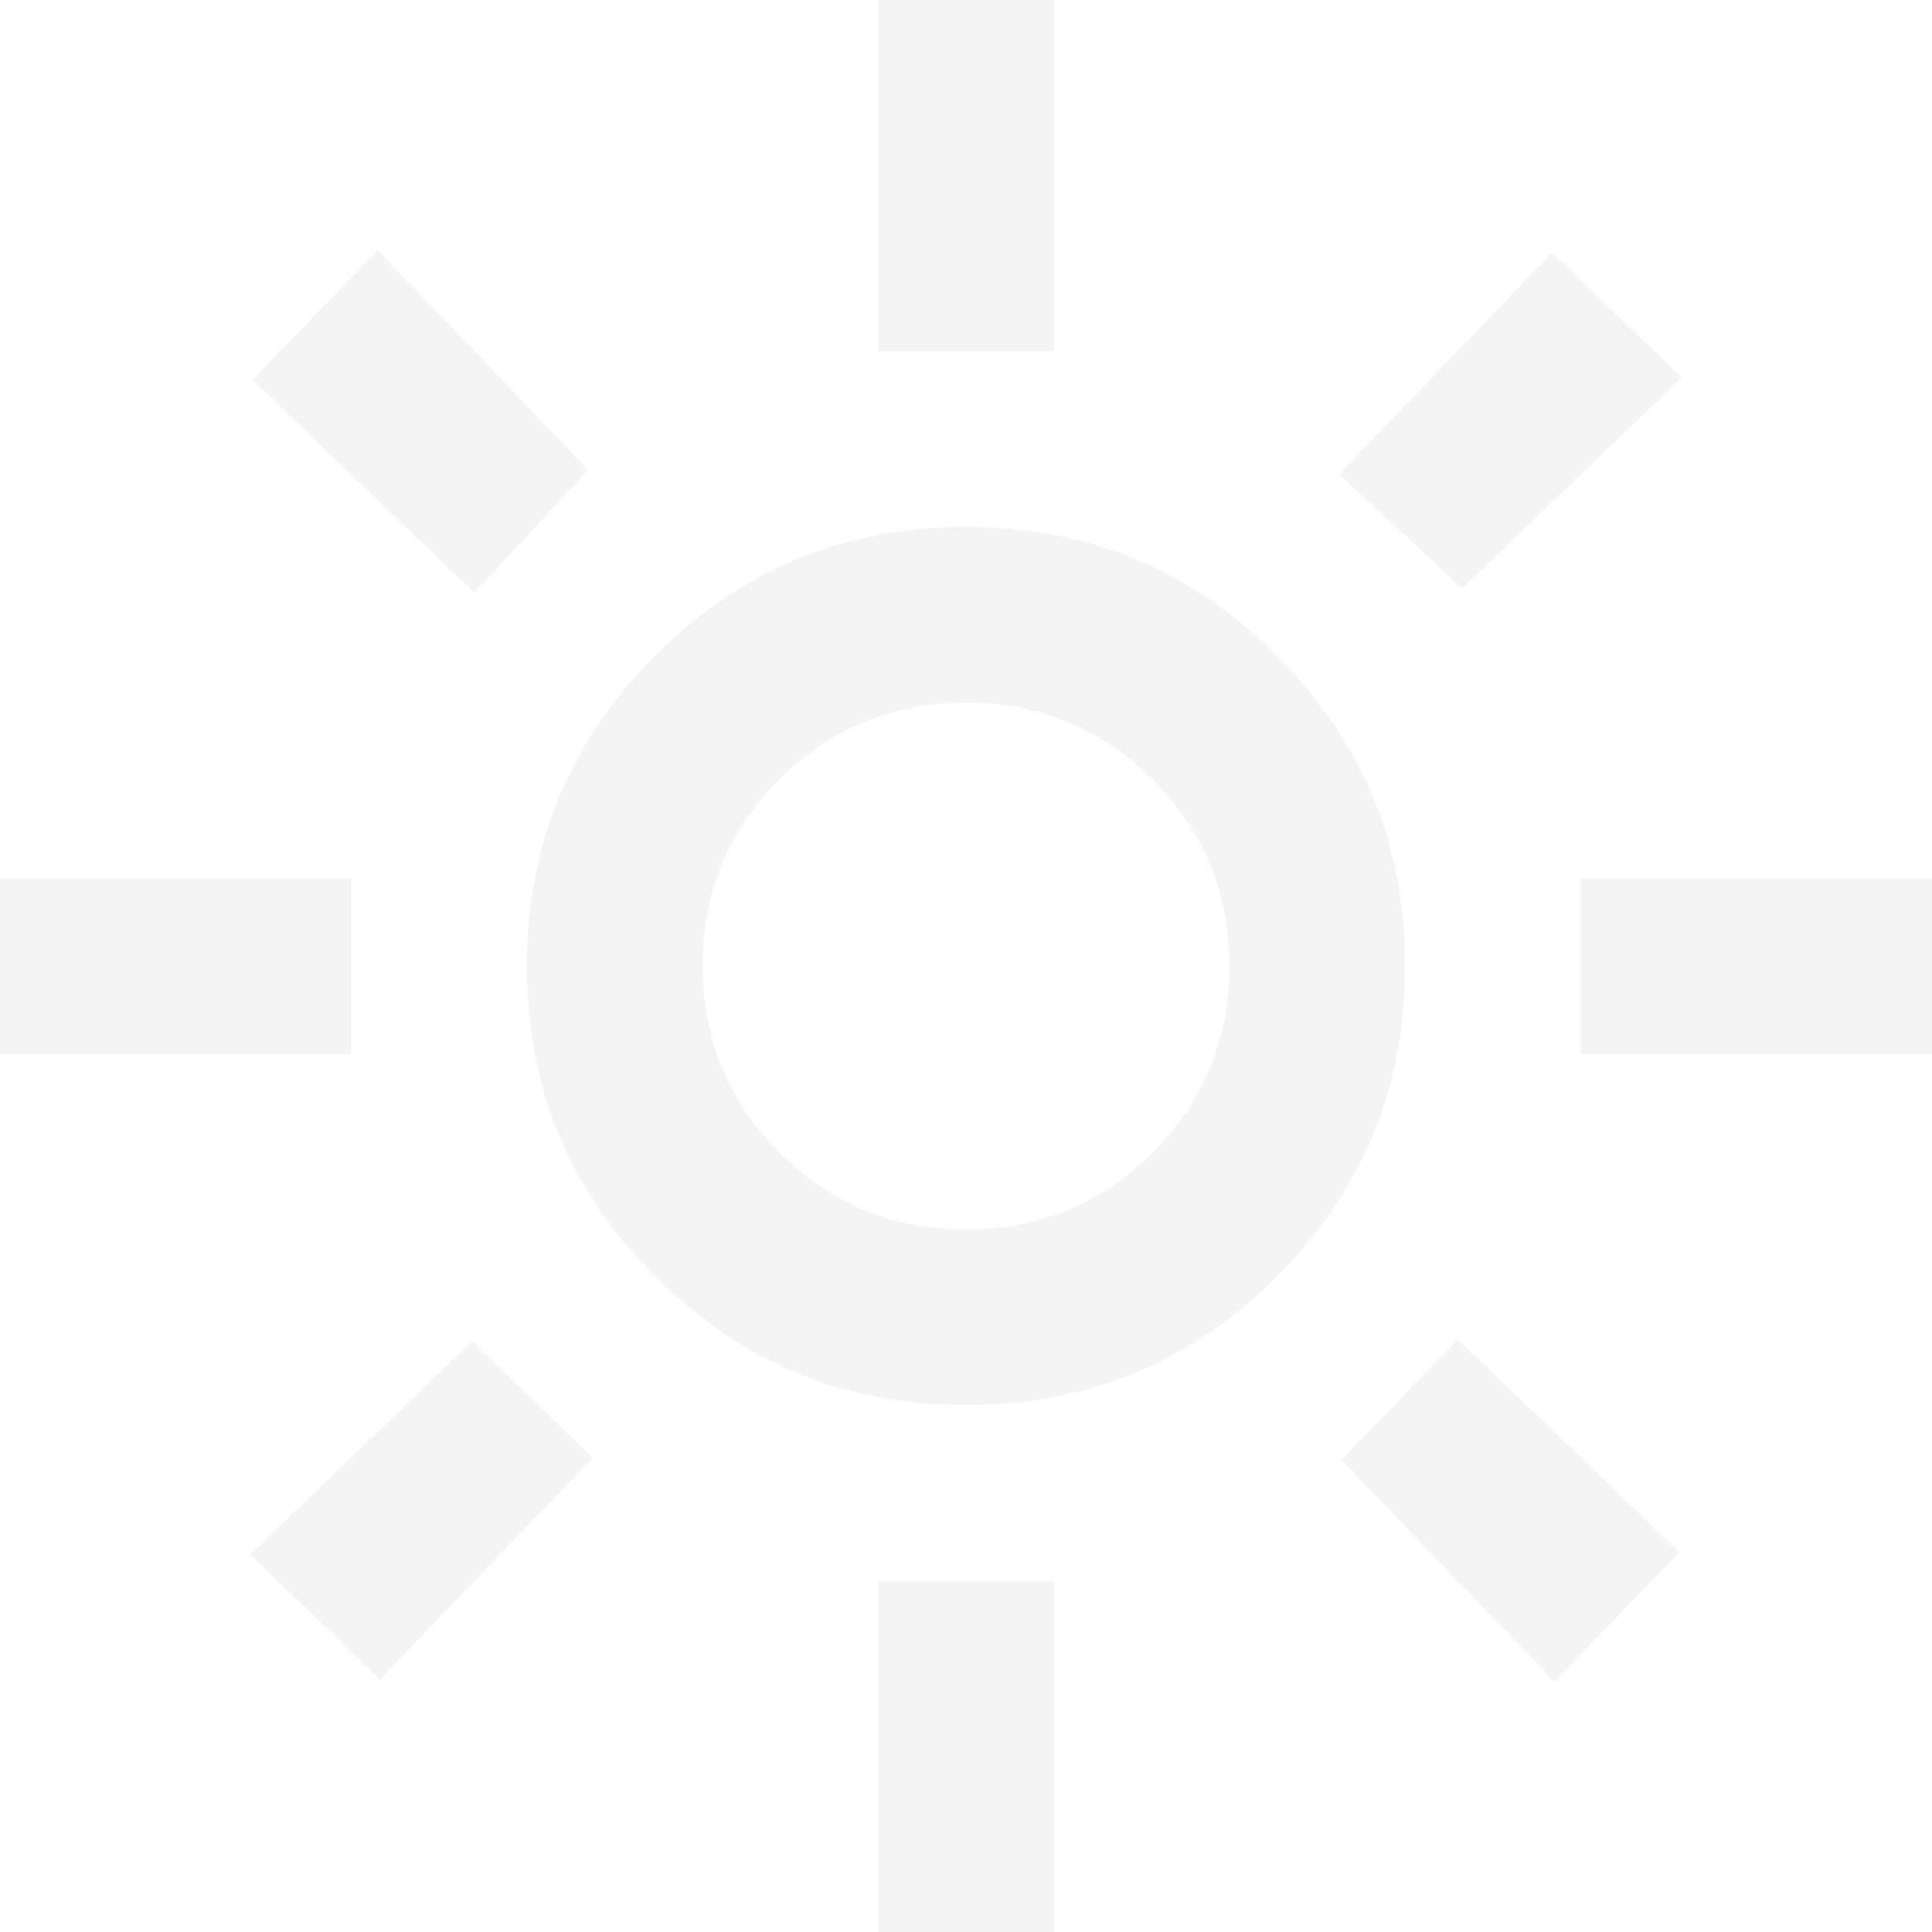
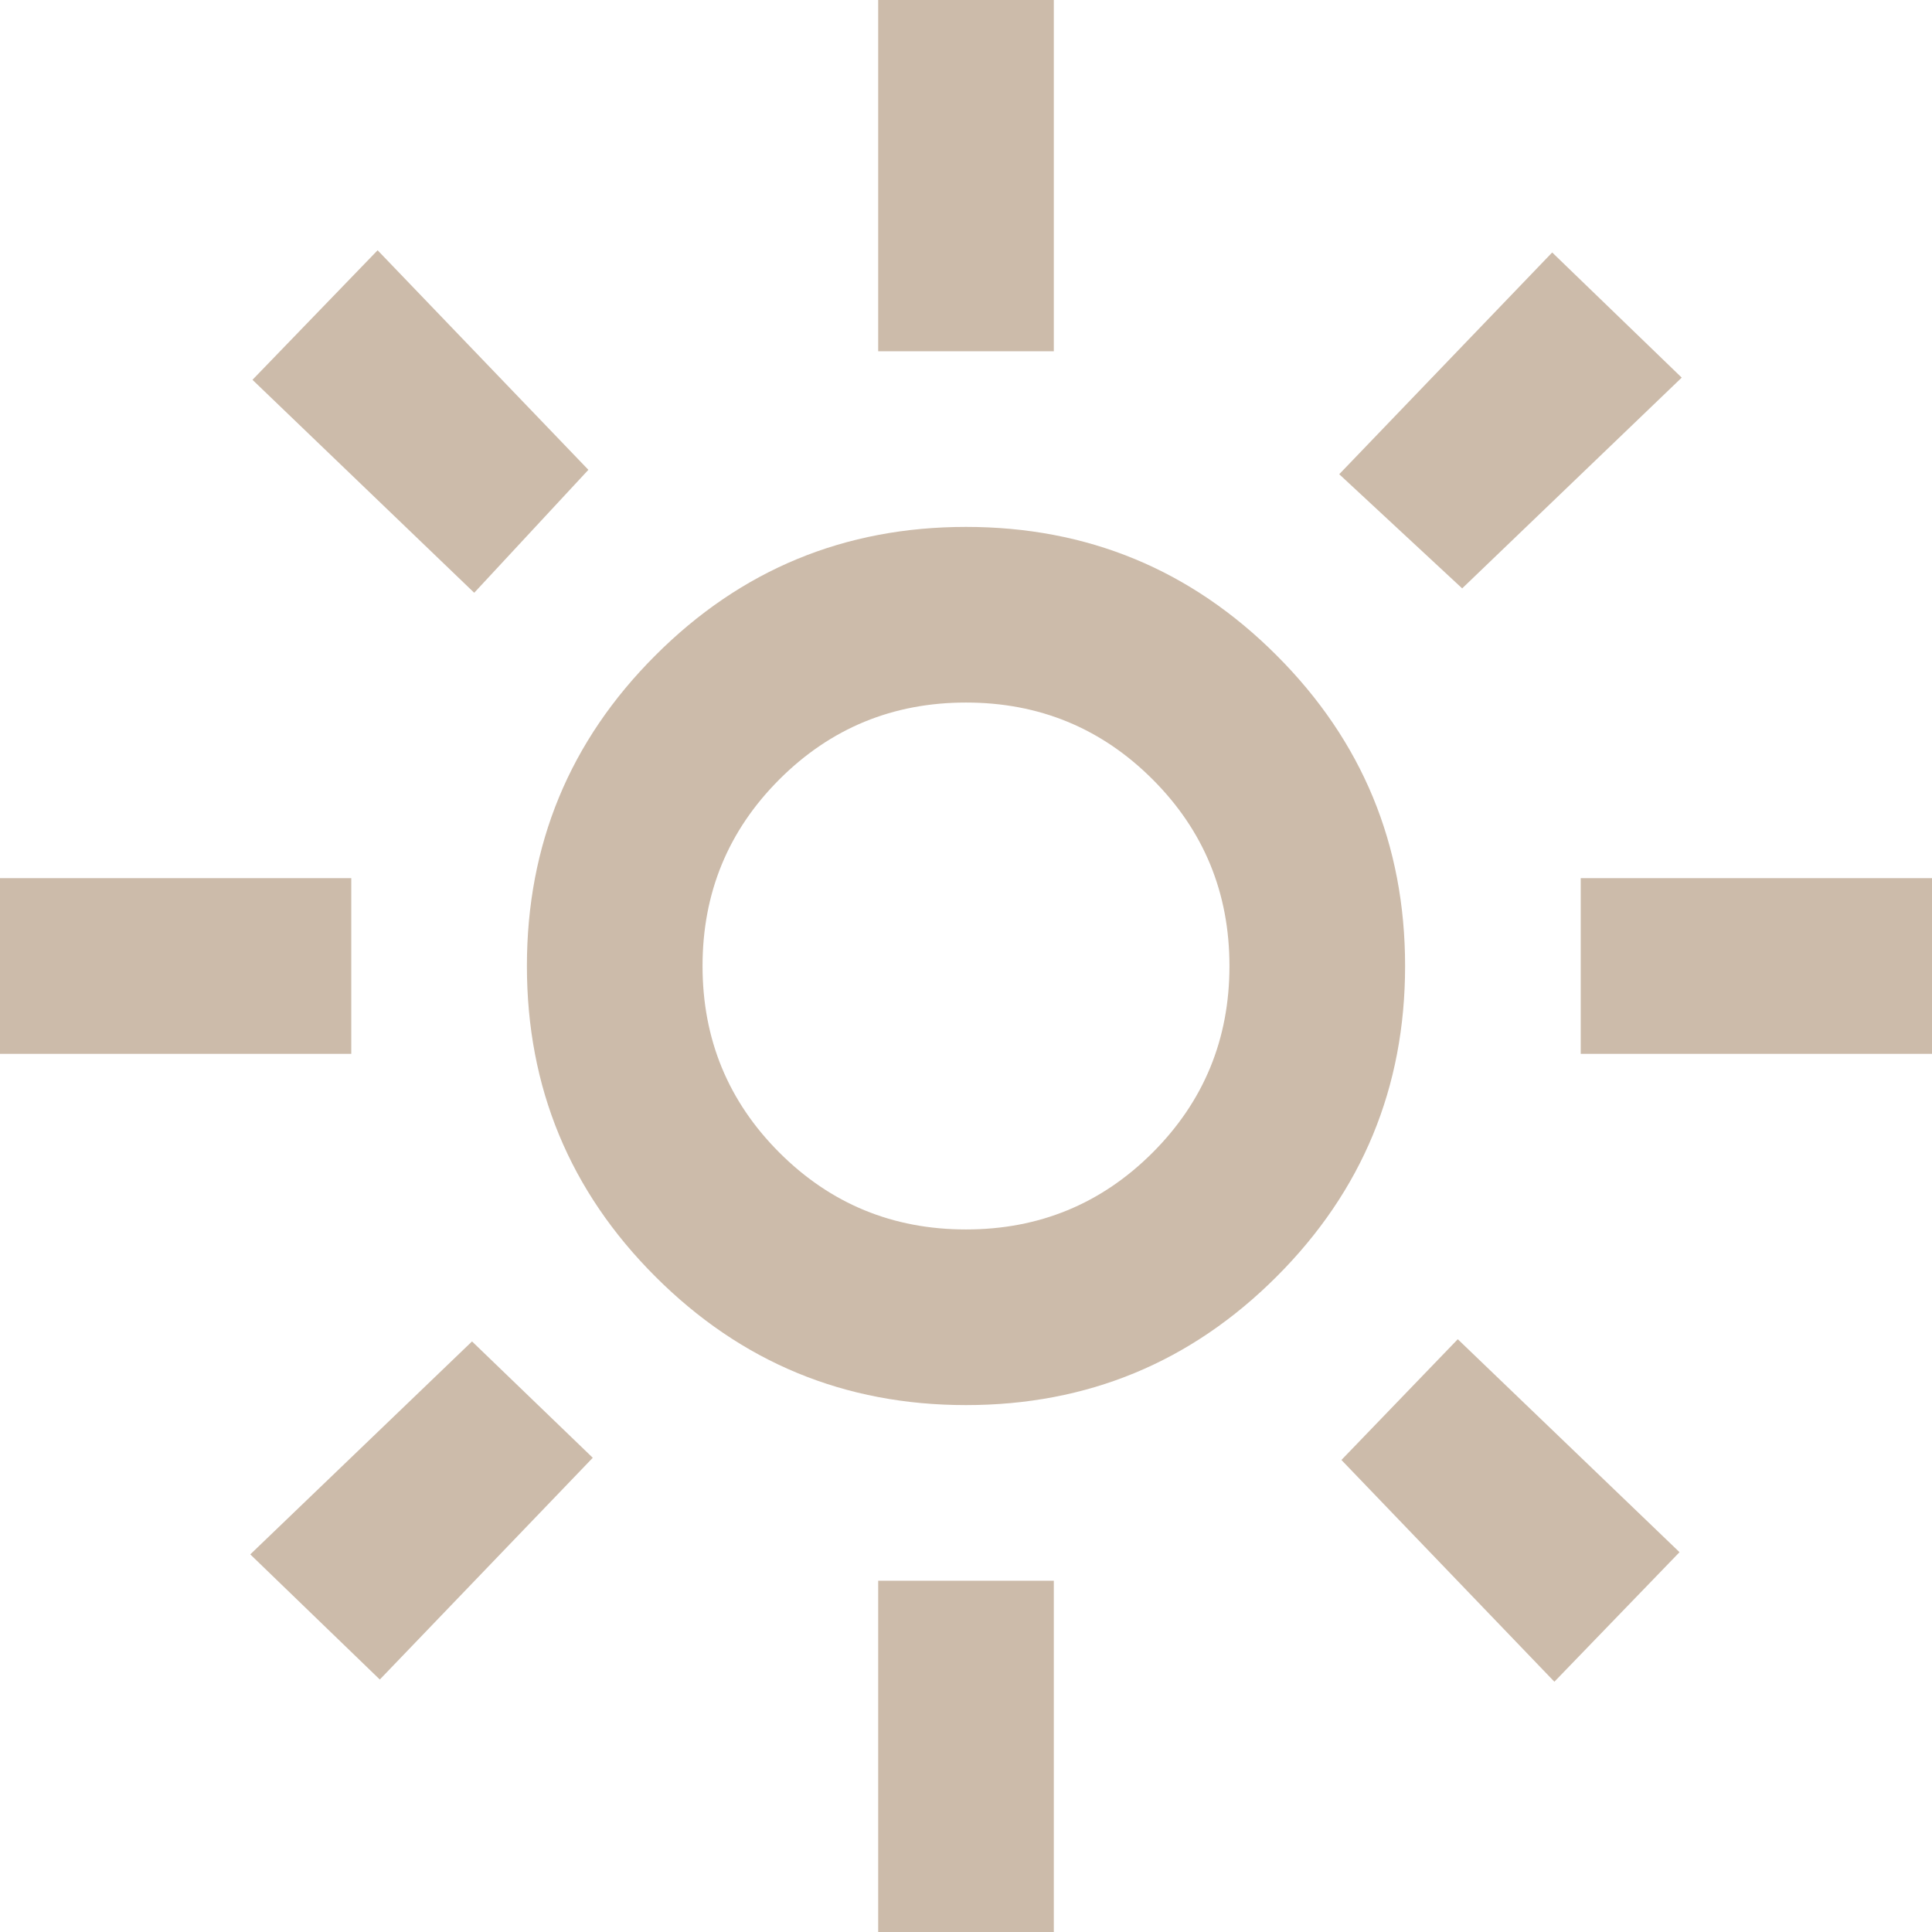
<svg xmlns="http://www.w3.org/2000/svg" width="22" height="22" viewBox="0 0 22 22" fill="none">
-   <path d="M11 14C11.833 14 12.542 13.708 13.125 13.125C13.708 12.542 14 11.833 14 11C14 10.167 13.708 9.458 13.125 8.875C12.542 8.292 11.833 8 11 8C10.167 8 9.458 8.292 8.875 8.875C8.292 9.458 8 10.167 8 11C8 11.833 8.292 12.542 8.875 13.125C9.458 13.708 10.167 14 11 14ZM11 16C9.617 16 8.438 15.512 7.463 14.537C6.487 13.562 6 12.383 6 11C6 9.617 6.487 8.438 7.463 7.463C8.438 6.487 9.617 6 11 6C12.383 6 13.562 6.487 14.537 7.463C15.512 8.438 16 9.617 16 11C16 12.383 15.512 13.562 14.537 14.537C13.562 15.512 12.383 16 11 16ZM4 12H0V10H4V12ZM22 12H18V10H22V12ZM10 4V0H12V4H10ZM10 22V18H12V22H10ZM5.4 6.75L2.875 4.325L4.3 2.85L6.7 5.35L5.4 6.75ZM17.7 19.15L15.275 16.625L16.6 15.25L19.125 17.675L17.7 19.15ZM15.25 5.4L17.675 2.875L19.15 4.3L16.65 6.7L15.25 5.4ZM2.85 17.7L5.375 15.275L6.75 16.6L4.325 19.125L2.85 17.7Z" fill="#f4f4f4" />
+   <path d="M11 14C11.833 14 12.542 13.708 13.125 13.125C13.708 12.542 14 11.833 14 11C14 10.167 13.708 9.458 13.125 8.875C12.542 8.292 11.833 8 11 8C10.167 8 9.458 8.292 8.875 8.875C8.292 9.458 8 10.167 8 11C8 11.833 8.292 12.542 8.875 13.125C9.458 13.708 10.167 14 11 14ZM11 16C9.617 16 8.438 15.512 7.463 14.537C6.487 13.562 6 12.383 6 11C6 9.617 6.487 8.438 7.463 7.463C8.438 6.487 9.617 6 11 6C12.383 6 13.562 6.487 14.537 7.463C15.512 8.438 16 9.617 16 11C16 12.383 15.512 13.562 14.537 14.537C13.562 15.512 12.383 16 11 16ZM4 12H0V10H4V12ZM22 12H18V10H22V12ZM10 4V0H12V4H10ZM10 22V18H12V22H10ZM5.4 6.75L2.875 4.325L4.3 2.85L6.7 5.35L5.4 6.75ZM17.7 19.15L15.275 16.625L16.6 15.25L19.125 17.675L17.7 19.15ZM15.25 5.4L17.675 2.875L19.15 4.3L16.65 6.7L15.25 5.4ZM2.85 17.7L5.375 15.275L6.75 16.6L4.325 19.125L2.85 17.7Z" fill="#ccbbaa" />
</svg>
